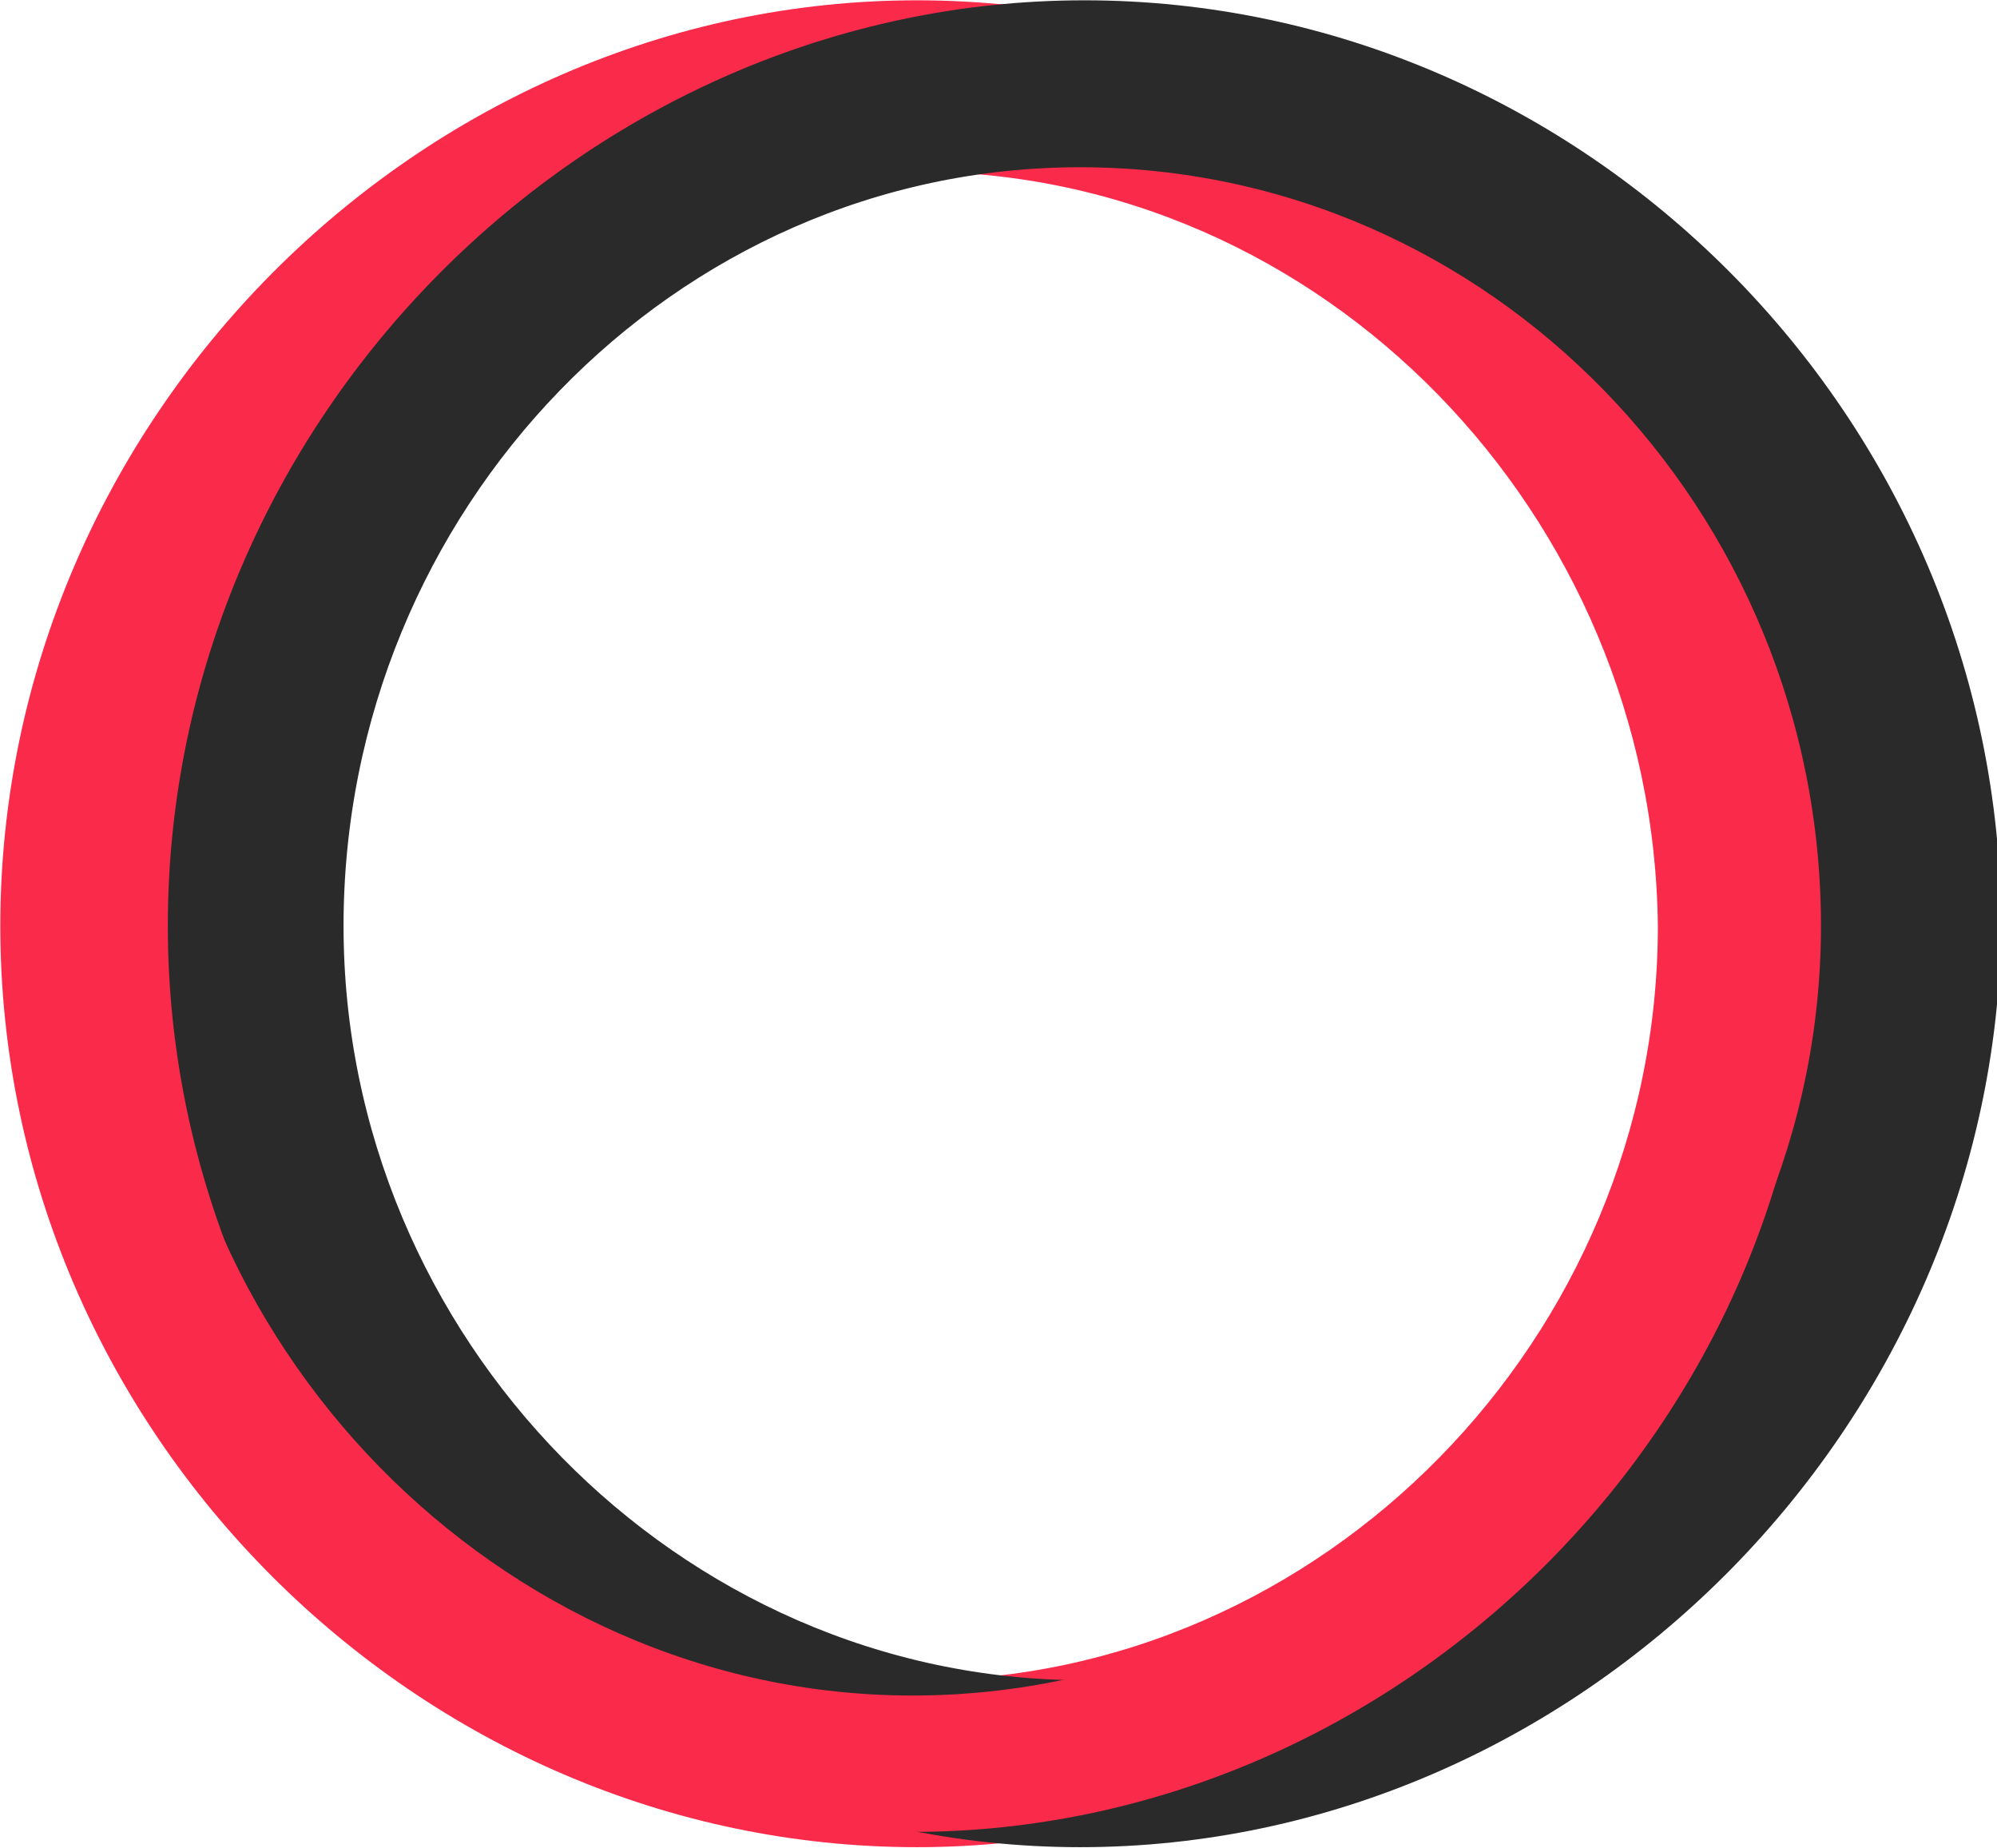
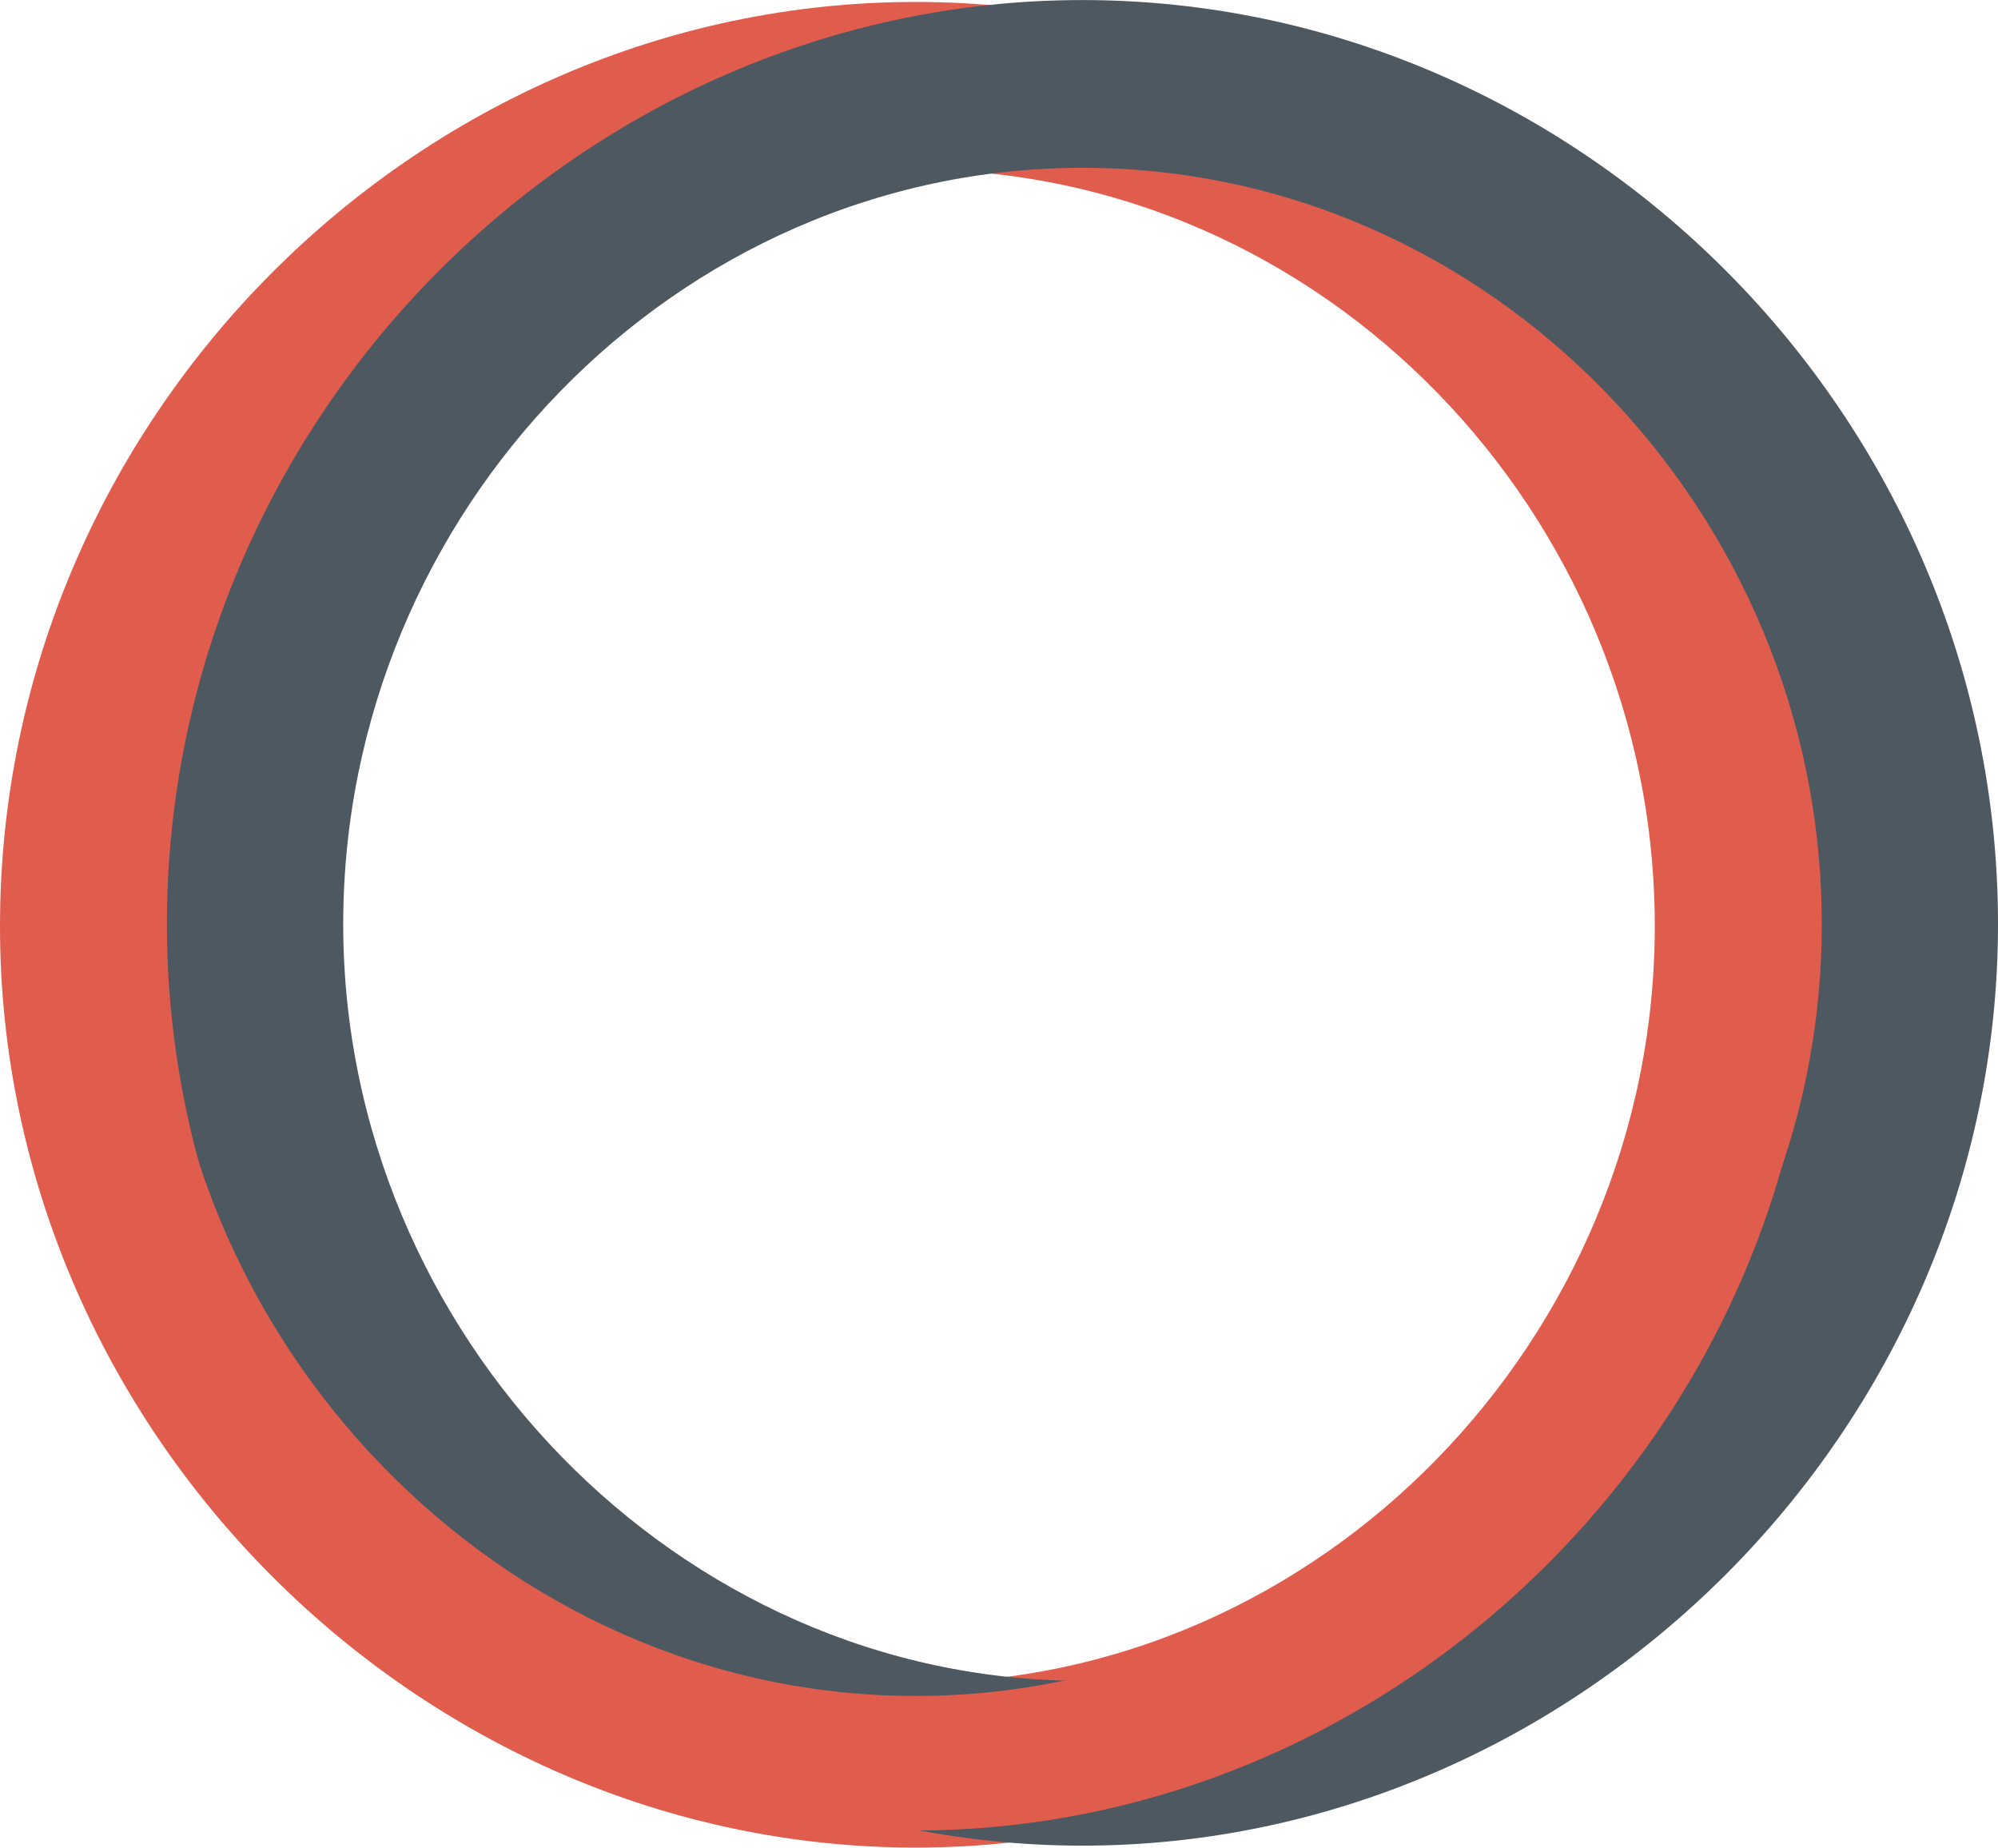
- <svg xmlns="http://www.w3.org/2000/svg" version="1.1" id="Layer_1" x="0px" y="0px" width="45.3px" height="41.9px" viewBox="0 0 45.3 41.9" enable-background="new 0 0 45.3 41.9" xml:space="preserve">
-   <g>
-     <path fill="#FA2A4A" stroke="#FA2A4A" stroke-width="1.386" stroke-miterlimit="10" d="M20.8,41.2C9.9,41.2,0.7,32.1,0.7,21   C0.7,9.9,9.9,0.7,20.8,0.7c10.9,0,20.1,9.1,20.1,20.3C40.8,32.1,31.6,41.2,20.8,41.2z M20.8,3.2C11.1,3.2,3.3,11.3,3.3,21   c0,9.7,7.9,17.8,17.5,17.8c9.6,0,17.5-8.1,17.5-17.8C38.2,11.3,30.4,3.2,20.8,3.2z" />
-   </g>
+ <svg xmlns="http://www.w3.org/2000/svg" version="1.1" id="Layer_1" x="0px" y="0px" width="34.853px" height="32.225px" viewBox="4.5 6.43 34.853 32.225" enable-background="new 4.5 6.43 34.853 32.225" xml:space="preserve">
  <g>
    <g>
-       <path fill="#2A2A2A" stroke="#2A2A2A" stroke-width="1.386" stroke-miterlimit="10" d="M24.5,41.2C13.7,41.2,4.5,32,4.5,21    c0-11.1,9.2-20.3,20.1-20.3c10.9,0,20.1,9.1,20.1,20.3C44.6,32,35.4,41.2,24.5,41.2z M24.5,3.1C14.9,3.1,7.1,11.2,7.1,21    c0,9.7,7.9,17.8,17.5,17.8C34.1,38.8,42,30.7,42,21C42,11.2,34.2,3.1,24.5,3.1z" />
+       <path fill="#E05D4D" stroke="#E05D4D" stroke-width="1.066" stroke-miterlimit="10" d="M20.47,38.122    c-8.343,0-15.437-7.021-15.437-15.539c0-8.563,7.05-15.586,15.437-15.586c8.387,0,15.436,7.023,15.436,15.586    C35.906,31.098,28.813,38.122,20.47,38.122z M20.47,8.855c-7.406,0-13.43,6.252-13.43,13.728c0,7.43,6.068,13.729,13.43,13.729    c7.359,0,13.429-6.252,13.429-13.729C33.898,15.106,27.875,8.855,20.47,8.855z" />
+     </g>
+     <g>
+       <g>
+         <path fill="#4E5860" stroke="#4E5860" stroke-width="1.066" stroke-miterlimit="10" d="M23.382,38.088     c-8.342,0-15.437-7.021-15.437-15.539c0-8.563,7.05-15.585,15.437-15.585c8.389,0,15.438,7.023,15.438,15.585     C38.82,31.067,31.727,38.088,23.382,38.088z M23.382,8.824c-7.405,0-13.428,6.251-13.428,13.727     c0,7.431,6.067,13.728,13.428,13.728c7.363,0,13.43-6.252,13.43-13.728C36.812,15.074,30.791,8.824,23.382,8.824z" />
+       </g>
+     </g>
+     <g>
+       <path fill="#E05D4D" stroke="#E05D4D" stroke-width="0.533" stroke-miterlimit="10" d="M33.898,22.549    c0,7.476-6.068,13.728-13.429,13.728c-7.362,0-13.43-6.297-13.43-13.728c0-0.239-2.008-0.268-2.008,0    c0,8.519,7.094,15.541,15.437,15.541c8.343,0,15.436-7.022,15.436-15.541C35.905,22.338,33.898,22.416,33.898,22.549z" />
    </g>
  </g>
-   <g>
-     <path fill="#FA2A4A" stroke="#FA2A4A" stroke-width="0.693" stroke-miterlimit="10" d="M38.2,21c0,9.7-7.9,17.8-17.5,17.8   c-9.6,0-17.5-8.2-17.5-17.8c0-0.3-2.6-0.4-2.6,0c0,11.1,9.2,20.2,20.1,20.2c10.8,0,20.1-9.1,20.1-20.2C40.8,20.7,38.2,20.8,38.2,21   z" />
-   </g>
</svg>
